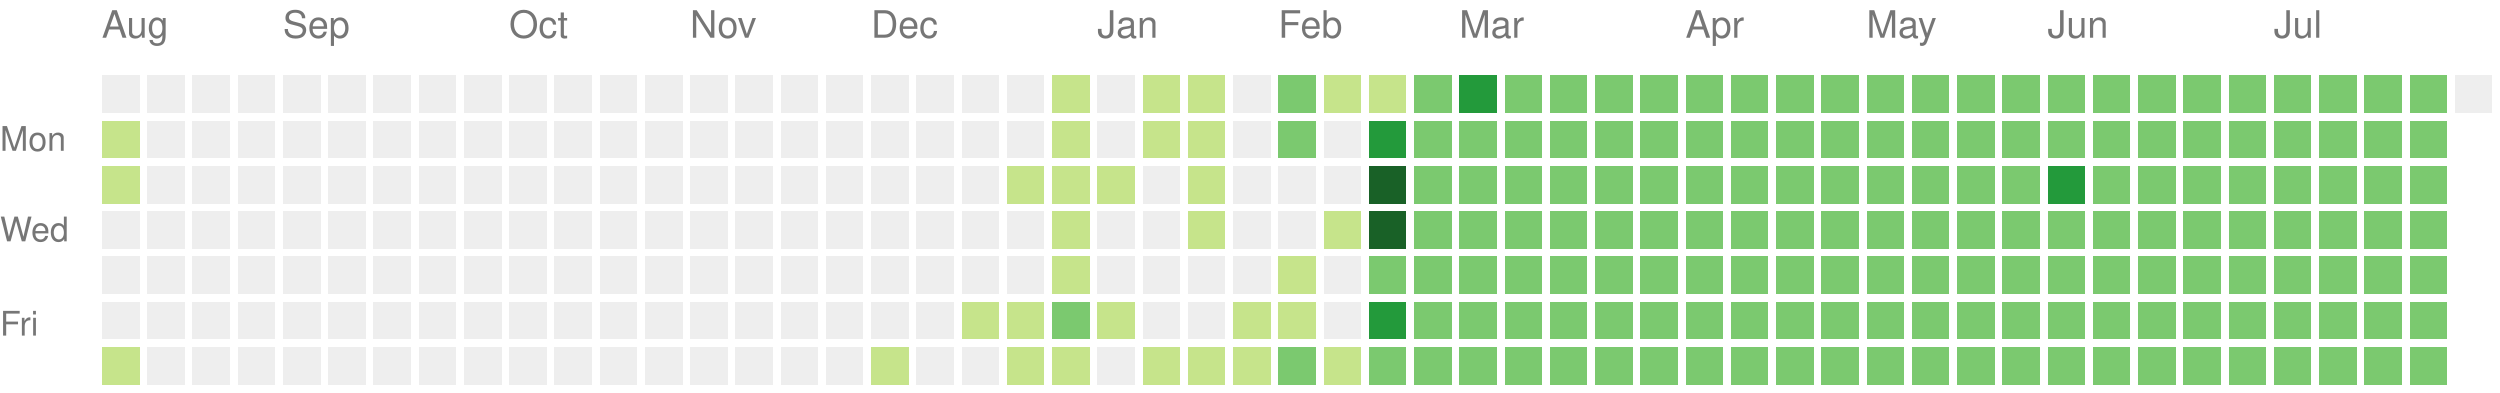
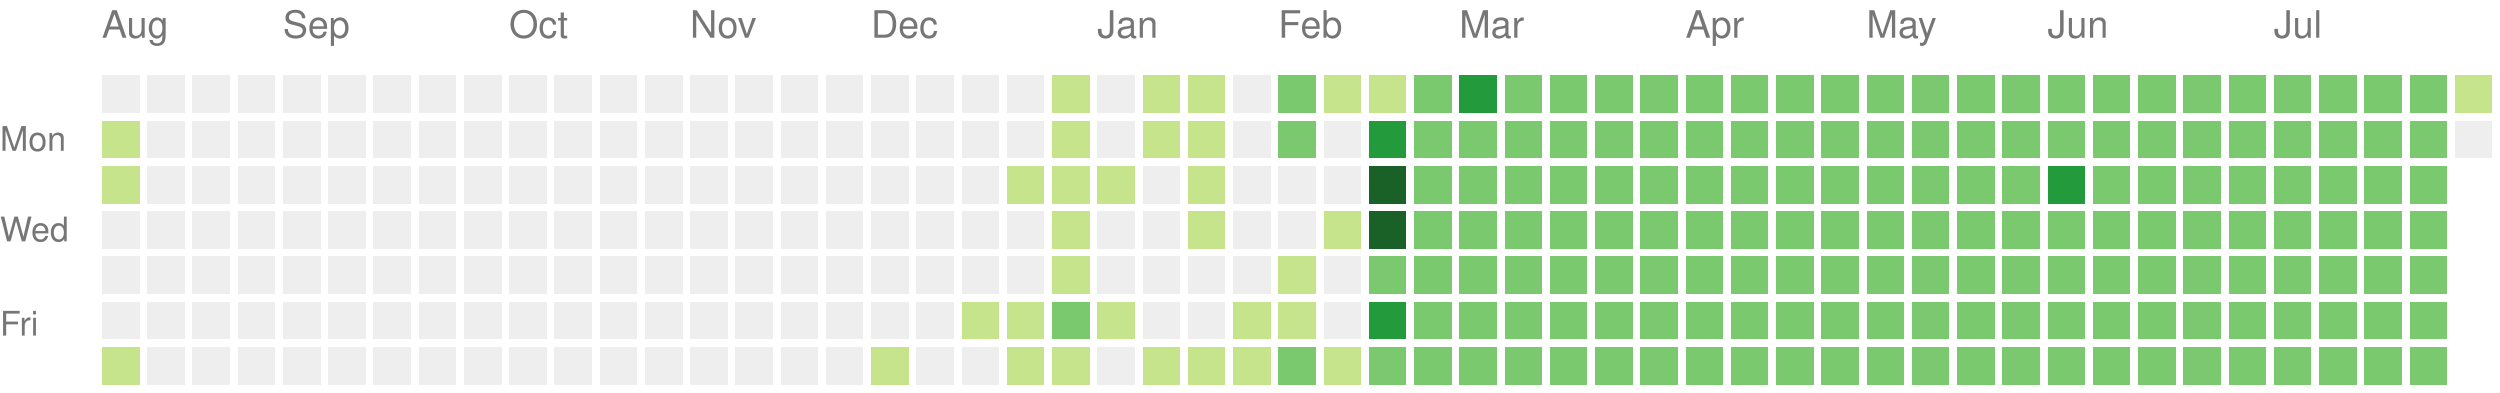
<svg xmlns="http://www.w3.org/2000/svg" version="1.1" width="663" height="104">
  <rect style="fill:#eeeeee;shape-rendering:crispedges;" data-score="0" data-date="2024-08-04" x="27" y="20" width="10" height="10" />
  <rect style="fill:#eeeeee;shape-rendering:crispedges;" data-score="0" data-date="2024-08-11" x="39" y="20" width="10" height="10" />
  <rect style="fill:#eeeeee;shape-rendering:crispedges;" data-score="0" data-date="2024-08-18" x="51" y="20" width="10" height="10" />
  <rect style="fill:#eeeeee;shape-rendering:crispedges;" data-score="0" data-date="2024-08-25" x="63" y="20" width="10" height="10" />
  <rect style="fill:#eeeeee;shape-rendering:crispedges;" data-score="0" data-date="2024-09-01" x="75" y="20" width="10" height="10" />
  <rect style="fill:#eeeeee;shape-rendering:crispedges;" data-score="0" data-date="2024-09-08" x="87" y="20" width="10" height="10" />
  <rect style="fill:#eeeeee;shape-rendering:crispedges;" data-score="0" data-date="2024-09-15" x="99" y="20" width="10" height="10" />
  <rect style="fill:#eeeeee;shape-rendering:crispedges;" data-score="0" data-date="2024-09-22" x="111" y="20" width="10" height="10" />
  <rect style="fill:#eeeeee;shape-rendering:crispedges;" data-score="0" data-date="2024-09-29" x="123" y="20" width="10" height="10" />
  <rect style="fill:#eeeeee;shape-rendering:crispedges;" data-score="0" data-date="2024-10-06" x="135" y="20" width="10" height="10" />
  <rect style="fill:#eeeeee;shape-rendering:crispedges;" data-score="0" data-date="2024-10-13" x="147" y="20" width="10" height="10" />
  <rect style="fill:#eeeeee;shape-rendering:crispedges;" data-score="0" data-date="2024-10-20" x="159" y="20" width="10" height="10" />
  <rect style="fill:#eeeeee;shape-rendering:crispedges;" data-score="0" data-date="2024-10-27" x="171" y="20" width="10" height="10" />
  <rect style="fill:#eeeeee;shape-rendering:crispedges;" data-score="0" data-date="2024-11-03" x="183" y="20" width="10" height="10" />
  <rect style="fill:#eeeeee;shape-rendering:crispedges;" data-score="0" data-date="2024-11-10" x="195" y="20" width="10" height="10" />
  <rect style="fill:#eeeeee;shape-rendering:crispedges;" data-score="0" data-date="2024-11-17" x="207" y="20" width="10" height="10" />
  <rect style="fill:#eeeeee;shape-rendering:crispedges;" data-score="0" data-date="2024-11-24" x="219" y="20" width="10" height="10" />
  <rect style="fill:#eeeeee;shape-rendering:crispedges;" data-score="0" data-date="2024-12-01" x="231" y="20" width="10" height="10" />
  <rect style="fill:#eeeeee;shape-rendering:crispedges;" data-score="0" data-date="2024-12-08" x="243" y="20" width="10" height="10" />
  <rect style="fill:#eeeeee;shape-rendering:crispedges;" data-score="0" data-date="2024-12-15" x="255" y="20" width="10" height="10" />
  <rect style="fill:#eeeeee;shape-rendering:crispedges;" data-score="0" data-date="2024-12-22" x="267" y="20" width="10" height="10" />
  <rect style="fill:#c6e48b;shape-rendering:crispedges;" data-score="1" data-date="2024-12-29" x="279" y="20" width="10" height="10" />
  <rect style="fill:#eeeeee;shape-rendering:crispedges;" data-score="0" data-date="2025-01-05" x="291" y="20" width="10" height="10" />
  <rect style="fill:#c6e48b;shape-rendering:crispedges;" data-score="1" data-date="2025-01-12" x="303" y="20" width="10" height="10" />
  <rect style="fill:#c6e48b;shape-rendering:crispedges;" data-score="1" data-date="2025-01-19" x="315" y="20" width="10" height="10" />
  <rect style="fill:#eeeeee;shape-rendering:crispedges;" data-score="0" data-date="2025-01-26" x="327" y="20" width="10" height="10" />
  <rect style="fill:#7bc96f;shape-rendering:crispedges;" data-score="2" data-date="2025-02-02" x="339" y="20" width="10" height="10" />
  <rect style="fill:#c6e48b;shape-rendering:crispedges;" data-score="1" data-date="2025-02-09" x="351" y="20" width="10" height="10" />
  <rect style="fill:#c6e48b;shape-rendering:crispedges;" data-score="1" data-date="2025-02-16" x="363" y="20" width="10" height="10" />
  <rect style="fill:#7bc96f;shape-rendering:crispedges;" data-score="2" data-date="2025-02-23" x="375" y="20" width="10" height="10" />
  <rect style="fill:#239a3b;shape-rendering:crispedges;" data-score="3" data-date="2025-03-02" x="387" y="20" width="10" height="10" />
  <rect style="fill:#7bc96f;shape-rendering:crispedges;" data-score="2" data-date="2025-03-09" x="399" y="20" width="10" height="10" />
  <rect style="fill:#7bc96f;shape-rendering:crispedges;" data-score="2" data-date="2025-03-16" x="411" y="20" width="10" height="10" />
  <rect style="fill:#7bc96f;shape-rendering:crispedges;" data-score="2" data-date="2025-03-23" x="423" y="20" width="10" height="10" />
  <rect style="fill:#7bc96f;shape-rendering:crispedges;" data-score="2" data-date="2025-03-30" x="435" y="20" width="10" height="10" />
  <rect style="fill:#7bc96f;shape-rendering:crispedges;" data-score="2" data-date="2025-04-06" x="447" y="20" width="10" height="10" />
  <rect style="fill:#7bc96f;shape-rendering:crispedges;" data-score="2" data-date="2025-04-13" x="459" y="20" width="10" height="10" />
  <rect style="fill:#7bc96f;shape-rendering:crispedges;" data-score="2" data-date="2025-04-20" x="471" y="20" width="10" height="10" />
  <rect style="fill:#7bc96f;shape-rendering:crispedges;" data-score="2" data-date="2025-04-27" x="483" y="20" width="10" height="10" />
  <rect style="fill:#7bc96f;shape-rendering:crispedges;" data-score="2" data-date="2025-05-04" x="495" y="20" width="10" height="10" />
  <rect style="fill:#7bc96f;shape-rendering:crispedges;" data-score="2" data-date="2025-05-11" x="507" y="20" width="10" height="10" />
  <rect style="fill:#7bc96f;shape-rendering:crispedges;" data-score="2" data-date="2025-05-18" x="519" y="20" width="10" height="10" />
  <rect style="fill:#7bc96f;shape-rendering:crispedges;" data-score="2" data-date="2025-05-25" x="531" y="20" width="10" height="10" />
  <rect style="fill:#7bc96f;shape-rendering:crispedges;" data-score="2" data-date="2025-06-01" x="543" y="20" width="10" height="10" />
  <rect style="fill:#7bc96f;shape-rendering:crispedges;" data-score="2" data-date="2025-06-08" x="555" y="20" width="10" height="10" />
  <rect style="fill:#7bc96f;shape-rendering:crispedges;" data-score="2" data-date="2025-06-15" x="567" y="20" width="10" height="10" />
  <rect style="fill:#7bc96f;shape-rendering:crispedges;" data-score="2" data-date="2025-06-22" x="579" y="20" width="10" height="10" />
  <rect style="fill:#7bc96f;shape-rendering:crispedges;" data-score="2" data-date="2025-06-29" x="591" y="20" width="10" height="10" />
  <rect style="fill:#7bc96f;shape-rendering:crispedges;" data-score="2" data-date="2025-07-06" x="603" y="20" width="10" height="10" />
  <rect style="fill:#7bc96f;shape-rendering:crispedges;" data-score="2" data-date="2025-07-13" x="615" y="20" width="10" height="10" />
  <rect style="fill:#7bc96f;shape-rendering:crispedges;" data-score="2" data-date="2025-07-20" x="627" y="20" width="10" height="10" />
  <rect style="fill:#7bc96f;shape-rendering:crispedges;" data-score="2" data-date="2025-07-27" x="639" y="20" width="10" height="10" />
-   <rect style="fill:#eeeeee;shape-rendering:crispedges;" data-score="0" data-date="2025-08-03" x="651" y="20" width="10" height="10" />
+   <rect style="fill:#c6e48b;shape-rendering:crispedges;" data-score="1" data-date="2025-08-03" x="651" y="20" width="10" height="10" />
  <rect style="fill:#c6e48b;shape-rendering:crispedges;" data-score="1" data-date="2024-08-05" x="27" y="32" width="10" height="10" />
  <rect style="fill:#eeeeee;shape-rendering:crispedges;" data-score="0" data-date="2024-08-12" x="39" y="32" width="10" height="10" />
  <rect style="fill:#eeeeee;shape-rendering:crispedges;" data-score="0" data-date="2024-08-19" x="51" y="32" width="10" height="10" />
  <rect style="fill:#eeeeee;shape-rendering:crispedges;" data-score="0" data-date="2024-08-26" x="63" y="32" width="10" height="10" />
  <rect style="fill:#eeeeee;shape-rendering:crispedges;" data-score="0" data-date="2024-09-02" x="75" y="32" width="10" height="10" />
  <rect style="fill:#eeeeee;shape-rendering:crispedges;" data-score="0" data-date="2024-09-09" x="87" y="32" width="10" height="10" />
  <rect style="fill:#eeeeee;shape-rendering:crispedges;" data-score="0" data-date="2024-09-16" x="99" y="32" width="10" height="10" />
  <rect style="fill:#eeeeee;shape-rendering:crispedges;" data-score="0" data-date="2024-09-23" x="111" y="32" width="10" height="10" />
  <rect style="fill:#eeeeee;shape-rendering:crispedges;" data-score="0" data-date="2024-09-30" x="123" y="32" width="10" height="10" />
  <rect style="fill:#eeeeee;shape-rendering:crispedges;" data-score="0" data-date="2024-10-07" x="135" y="32" width="10" height="10" />
  <rect style="fill:#eeeeee;shape-rendering:crispedges;" data-score="0" data-date="2024-10-14" x="147" y="32" width="10" height="10" />
  <rect style="fill:#eeeeee;shape-rendering:crispedges;" data-score="0" data-date="2024-10-21" x="159" y="32" width="10" height="10" />
  <rect style="fill:#eeeeee;shape-rendering:crispedges;" data-score="0" data-date="2024-10-28" x="171" y="32" width="10" height="10" />
  <rect style="fill:#eeeeee;shape-rendering:crispedges;" data-score="0" data-date="2024-11-04" x="183" y="32" width="10" height="10" />
  <rect style="fill:#eeeeee;shape-rendering:crispedges;" data-score="0" data-date="2024-11-11" x="195" y="32" width="10" height="10" />
  <rect style="fill:#eeeeee;shape-rendering:crispedges;" data-score="0" data-date="2024-11-18" x="207" y="32" width="10" height="10" />
  <rect style="fill:#eeeeee;shape-rendering:crispedges;" data-score="0" data-date="2024-11-25" x="219" y="32" width="10" height="10" />
  <rect style="fill:#eeeeee;shape-rendering:crispedges;" data-score="0" data-date="2024-12-02" x="231" y="32" width="10" height="10" />
  <rect style="fill:#eeeeee;shape-rendering:crispedges;" data-score="0" data-date="2024-12-09" x="243" y="32" width="10" height="10" />
  <rect style="fill:#eeeeee;shape-rendering:crispedges;" data-score="0" data-date="2024-12-16" x="255" y="32" width="10" height="10" />
  <rect style="fill:#eeeeee;shape-rendering:crispedges;" data-score="0" data-date="2024-12-23" x="267" y="32" width="10" height="10" />
  <rect style="fill:#c6e48b;shape-rendering:crispedges;" data-score="1" data-date="2024-12-30" x="279" y="32" width="10" height="10" />
  <rect style="fill:#eeeeee;shape-rendering:crispedges;" data-score="0" data-date="2025-01-06" x="291" y="32" width="10" height="10" />
  <rect style="fill:#c6e48b;shape-rendering:crispedges;" data-score="1" data-date="2025-01-13" x="303" y="32" width="10" height="10" />
  <rect style="fill:#c6e48b;shape-rendering:crispedges;" data-score="1" data-date="2025-01-20" x="315" y="32" width="10" height="10" />
  <rect style="fill:#eeeeee;shape-rendering:crispedges;" data-score="0" data-date="2025-01-27" x="327" y="32" width="10" height="10" />
  <rect style="fill:#7bc96f;shape-rendering:crispedges;" data-score="2" data-date="2025-02-03" x="339" y="32" width="10" height="10" />
  <rect style="fill:#eeeeee;shape-rendering:crispedges;" data-score="0" data-date="2025-02-10" x="351" y="32" width="10" height="10" />
  <rect style="fill:#239a3b;shape-rendering:crispedges;" data-score="3" data-date="2025-02-17" x="363" y="32" width="10" height="10" />
  <rect style="fill:#7bc96f;shape-rendering:crispedges;" data-score="2" data-date="2025-02-24" x="375" y="32" width="10" height="10" />
  <rect style="fill:#7bc96f;shape-rendering:crispedges;" data-score="2" data-date="2025-03-03" x="387" y="32" width="10" height="10" />
  <rect style="fill:#7bc96f;shape-rendering:crispedges;" data-score="2" data-date="2025-03-10" x="399" y="32" width="10" height="10" />
  <rect style="fill:#7bc96f;shape-rendering:crispedges;" data-score="2" data-date="2025-03-17" x="411" y="32" width="10" height="10" />
  <rect style="fill:#7bc96f;shape-rendering:crispedges;" data-score="2" data-date="2025-03-24" x="423" y="32" width="10" height="10" />
  <rect style="fill:#7bc96f;shape-rendering:crispedges;" data-score="2" data-date="2025-03-31" x="435" y="32" width="10" height="10" />
  <rect style="fill:#7bc96f;shape-rendering:crispedges;" data-score="2" data-date="2025-04-07" x="447" y="32" width="10" height="10" />
  <rect style="fill:#7bc96f;shape-rendering:crispedges;" data-score="2" data-date="2025-04-14" x="459" y="32" width="10" height="10" />
  <rect style="fill:#7bc96f;shape-rendering:crispedges;" data-score="2" data-date="2025-04-21" x="471" y="32" width="10" height="10" />
  <rect style="fill:#7bc96f;shape-rendering:crispedges;" data-score="2" data-date="2025-04-28" x="483" y="32" width="10" height="10" />
  <rect style="fill:#7bc96f;shape-rendering:crispedges;" data-score="2" data-date="2025-05-05" x="495" y="32" width="10" height="10" />
  <rect style="fill:#7bc96f;shape-rendering:crispedges;" data-score="2" data-date="2025-05-12" x="507" y="32" width="10" height="10" />
  <rect style="fill:#7bc96f;shape-rendering:crispedges;" data-score="2" data-date="2025-05-19" x="519" y="32" width="10" height="10" />
  <rect style="fill:#7bc96f;shape-rendering:crispedges;" data-score="2" data-date="2025-05-26" x="531" y="32" width="10" height="10" />
  <rect style="fill:#7bc96f;shape-rendering:crispedges;" data-score="2" data-date="2025-06-02" x="543" y="32" width="10" height="10" />
  <rect style="fill:#7bc96f;shape-rendering:crispedges;" data-score="2" data-date="2025-06-09" x="555" y="32" width="10" height="10" />
  <rect style="fill:#7bc96f;shape-rendering:crispedges;" data-score="2" data-date="2025-06-16" x="567" y="32" width="10" height="10" />
  <rect style="fill:#7bc96f;shape-rendering:crispedges;" data-score="2" data-date="2025-06-23" x="579" y="32" width="10" height="10" />
  <rect style="fill:#7bc96f;shape-rendering:crispedges;" data-score="2" data-date="2025-06-30" x="591" y="32" width="10" height="10" />
  <rect style="fill:#7bc96f;shape-rendering:crispedges;" data-score="2" data-date="2025-07-07" x="603" y="32" width="10" height="10" />
  <rect style="fill:#7bc96f;shape-rendering:crispedges;" data-score="2" data-date="2025-07-14" x="615" y="32" width="10" height="10" />
  <rect style="fill:#7bc96f;shape-rendering:crispedges;" data-score="2" data-date="2025-07-21" x="627" y="32" width="10" height="10" />
  <rect style="fill:#7bc96f;shape-rendering:crispedges;" data-score="2" data-date="2025-07-28" x="639" y="32" width="10" height="10" />
+   <rect style="fill:#eeeeee;shape-rendering:crispedges;" data-score="0" data-date="2025-08-04" x="651" y="32" width="10" height="10" />
  <rect style="fill:#c6e48b;shape-rendering:crispedges;" data-score="1" data-date="2024-08-06" x="27" y="44" width="10" height="10" />
  <rect style="fill:#eeeeee;shape-rendering:crispedges;" data-score="0" data-date="2024-08-13" x="39" y="44" width="10" height="10" />
  <rect style="fill:#eeeeee;shape-rendering:crispedges;" data-score="0" data-date="2024-08-20" x="51" y="44" width="10" height="10" />
  <rect style="fill:#eeeeee;shape-rendering:crispedges;" data-score="0" data-date="2024-08-27" x="63" y="44" width="10" height="10" />
  <rect style="fill:#eeeeee;shape-rendering:crispedges;" data-score="0" data-date="2024-09-03" x="75" y="44" width="10" height="10" />
  <rect style="fill:#eeeeee;shape-rendering:crispedges;" data-score="0" data-date="2024-09-10" x="87" y="44" width="10" height="10" />
  <rect style="fill:#eeeeee;shape-rendering:crispedges;" data-score="0" data-date="2024-09-17" x="99" y="44" width="10" height="10" />
  <rect style="fill:#eeeeee;shape-rendering:crispedges;" data-score="0" data-date="2024-09-24" x="111" y="44" width="10" height="10" />
  <rect style="fill:#eeeeee;shape-rendering:crispedges;" data-score="0" data-date="2024-10-01" x="123" y="44" width="10" height="10" />
  <rect style="fill:#eeeeee;shape-rendering:crispedges;" data-score="0" data-date="2024-10-08" x="135" y="44" width="10" height="10" />
  <rect style="fill:#eeeeee;shape-rendering:crispedges;" data-score="0" data-date="2024-10-15" x="147" y="44" width="10" height="10" />
  <rect style="fill:#eeeeee;shape-rendering:crispedges;" data-score="0" data-date="2024-10-22" x="159" y="44" width="10" height="10" />
  <rect style="fill:#eeeeee;shape-rendering:crispedges;" data-score="0" data-date="2024-10-29" x="171" y="44" width="10" height="10" />
  <rect style="fill:#eeeeee;shape-rendering:crispedges;" data-score="0" data-date="2024-11-05" x="183" y="44" width="10" height="10" />
  <rect style="fill:#eeeeee;shape-rendering:crispedges;" data-score="0" data-date="2024-11-12" x="195" y="44" width="10" height="10" />
  <rect style="fill:#eeeeee;shape-rendering:crispedges;" data-score="0" data-date="2024-11-19" x="207" y="44" width="10" height="10" />
  <rect style="fill:#eeeeee;shape-rendering:crispedges;" data-score="0" data-date="2024-11-26" x="219" y="44" width="10" height="10" />
  <rect style="fill:#eeeeee;shape-rendering:crispedges;" data-score="0" data-date="2024-12-03" x="231" y="44" width="10" height="10" />
  <rect style="fill:#eeeeee;shape-rendering:crispedges;" data-score="0" data-date="2024-12-10" x="243" y="44" width="10" height="10" />
  <rect style="fill:#eeeeee;shape-rendering:crispedges;" data-score="0" data-date="2024-12-17" x="255" y="44" width="10" height="10" />
  <rect style="fill:#c6e48b;shape-rendering:crispedges;" data-score="1" data-date="2024-12-24" x="267" y="44" width="10" height="10" />
  <rect style="fill:#c6e48b;shape-rendering:crispedges;" data-score="1" data-date="2024-12-31" x="279" y="44" width="10" height="10" />
  <rect style="fill:#c6e48b;shape-rendering:crispedges;" data-score="1" data-date="2025-01-07" x="291" y="44" width="10" height="10" />
  <rect style="fill:#eeeeee;shape-rendering:crispedges;" data-score="0" data-date="2025-01-14" x="303" y="44" width="10" height="10" />
  <rect style="fill:#c6e48b;shape-rendering:crispedges;" data-score="1" data-date="2025-01-21" x="315" y="44" width="10" height="10" />
  <rect style="fill:#eeeeee;shape-rendering:crispedges;" data-score="0" data-date="2025-01-28" x="327" y="44" width="10" height="10" />
  <rect style="fill:#eeeeee;shape-rendering:crispedges;" data-score="0" data-date="2025-02-04" x="339" y="44" width="10" height="10" />
  <rect style="fill:#eeeeee;shape-rendering:crispedges;" data-score="0" data-date="2025-02-11" x="351" y="44" width="10" height="10" />
  <rect style="fill:#196127;shape-rendering:crispedges;" data-score="4" data-date="2025-02-18" x="363" y="44" width="10" height="10" />
  <rect style="fill:#7bc96f;shape-rendering:crispedges;" data-score="2" data-date="2025-02-25" x="375" y="44" width="10" height="10" />
  <rect style="fill:#7bc96f;shape-rendering:crispedges;" data-score="2" data-date="2025-03-04" x="387" y="44" width="10" height="10" />
  <rect style="fill:#7bc96f;shape-rendering:crispedges;" data-score="2" data-date="2025-03-11" x="399" y="44" width="10" height="10" />
  <rect style="fill:#7bc96f;shape-rendering:crispedges;" data-score="2" data-date="2025-03-18" x="411" y="44" width="10" height="10" />
  <rect style="fill:#7bc96f;shape-rendering:crispedges;" data-score="2" data-date="2025-03-25" x="423" y="44" width="10" height="10" />
  <rect style="fill:#7bc96f;shape-rendering:crispedges;" data-score="2" data-date="2025-04-01" x="435" y="44" width="10" height="10" />
  <rect style="fill:#7bc96f;shape-rendering:crispedges;" data-score="2" data-date="2025-04-08" x="447" y="44" width="10" height="10" />
  <rect style="fill:#7bc96f;shape-rendering:crispedges;" data-score="2" data-date="2025-04-15" x="459" y="44" width="10" height="10" />
  <rect style="fill:#7bc96f;shape-rendering:crispedges;" data-score="2" data-date="2025-04-22" x="471" y="44" width="10" height="10" />
  <rect style="fill:#7bc96f;shape-rendering:crispedges;" data-score="2" data-date="2025-04-29" x="483" y="44" width="10" height="10" />
  <rect style="fill:#7bc96f;shape-rendering:crispedges;" data-score="2" data-date="2025-05-06" x="495" y="44" width="10" height="10" />
  <rect style="fill:#7bc96f;shape-rendering:crispedges;" data-score="2" data-date="2025-05-13" x="507" y="44" width="10" height="10" />
  <rect style="fill:#7bc96f;shape-rendering:crispedges;" data-score="2" data-date="2025-05-20" x="519" y="44" width="10" height="10" />
  <rect style="fill:#7bc96f;shape-rendering:crispedges;" data-score="2" data-date="2025-05-27" x="531" y="44" width="10" height="10" />
  <rect style="fill:#239a3b;shape-rendering:crispedges;" data-score="3" data-date="2025-06-03" x="543" y="44" width="10" height="10" />
  <rect style="fill:#7bc96f;shape-rendering:crispedges;" data-score="2" data-date="2025-06-10" x="555" y="44" width="10" height="10" />
  <rect style="fill:#7bc96f;shape-rendering:crispedges;" data-score="2" data-date="2025-06-17" x="567" y="44" width="10" height="10" />
  <rect style="fill:#7bc96f;shape-rendering:crispedges;" data-score="2" data-date="2025-06-24" x="579" y="44" width="10" height="10" />
  <rect style="fill:#7bc96f;shape-rendering:crispedges;" data-score="2" data-date="2025-07-01" x="591" y="44" width="10" height="10" />
  <rect style="fill:#7bc96f;shape-rendering:crispedges;" data-score="2" data-date="2025-07-08" x="603" y="44" width="10" height="10" />
  <rect style="fill:#7bc96f;shape-rendering:crispedges;" data-score="2" data-date="2025-07-15" x="615" y="44" width="10" height="10" />
  <rect style="fill:#7bc96f;shape-rendering:crispedges;" data-score="2" data-date="2025-07-22" x="627" y="44" width="10" height="10" />
  <rect style="fill:#7bc96f;shape-rendering:crispedges;" data-score="2" data-date="2025-07-29" x="639" y="44" width="10" height="10" />
  <rect style="fill:#eeeeee;shape-rendering:crispedges;" data-score="0" data-date="2024-08-07" x="27" y="56" width="10" height="10" />
  <rect style="fill:#eeeeee;shape-rendering:crispedges;" data-score="0" data-date="2024-08-14" x="39" y="56" width="10" height="10" />
  <rect style="fill:#eeeeee;shape-rendering:crispedges;" data-score="0" data-date="2024-08-21" x="51" y="56" width="10" height="10" />
  <rect style="fill:#eeeeee;shape-rendering:crispedges;" data-score="0" data-date="2024-08-28" x="63" y="56" width="10" height="10" />
  <rect style="fill:#eeeeee;shape-rendering:crispedges;" data-score="0" data-date="2024-09-04" x="75" y="56" width="10" height="10" />
  <rect style="fill:#eeeeee;shape-rendering:crispedges;" data-score="0" data-date="2024-09-11" x="87" y="56" width="10" height="10" />
  <rect style="fill:#eeeeee;shape-rendering:crispedges;" data-score="0" data-date="2024-09-18" x="99" y="56" width="10" height="10" />
  <rect style="fill:#eeeeee;shape-rendering:crispedges;" data-score="0" data-date="2024-09-25" x="111" y="56" width="10" height="10" />
  <rect style="fill:#eeeeee;shape-rendering:crispedges;" data-score="0" data-date="2024-10-02" x="123" y="56" width="10" height="10" />
  <rect style="fill:#eeeeee;shape-rendering:crispedges;" data-score="0" data-date="2024-10-09" x="135" y="56" width="10" height="10" />
  <rect style="fill:#eeeeee;shape-rendering:crispedges;" data-score="0" data-date="2024-10-16" x="147" y="56" width="10" height="10" />
  <rect style="fill:#eeeeee;shape-rendering:crispedges;" data-score="0" data-date="2024-10-23" x="159" y="56" width="10" height="10" />
  <rect style="fill:#eeeeee;shape-rendering:crispedges;" data-score="0" data-date="2024-10-30" x="171" y="56" width="10" height="10" />
  <rect style="fill:#eeeeee;shape-rendering:crispedges;" data-score="0" data-date="2024-11-06" x="183" y="56" width="10" height="10" />
  <rect style="fill:#eeeeee;shape-rendering:crispedges;" data-score="0" data-date="2024-11-13" x="195" y="56" width="10" height="10" />
  <rect style="fill:#eeeeee;shape-rendering:crispedges;" data-score="0" data-date="2024-11-20" x="207" y="56" width="10" height="10" />
  <rect style="fill:#eeeeee;shape-rendering:crispedges;" data-score="0" data-date="2024-11-27" x="219" y="56" width="10" height="10" />
  <rect style="fill:#eeeeee;shape-rendering:crispedges;" data-score="0" data-date="2024-12-04" x="231" y="56" width="10" height="10" />
  <rect style="fill:#eeeeee;shape-rendering:crispedges;" data-score="0" data-date="2024-12-11" x="243" y="56" width="10" height="10" />
  <rect style="fill:#eeeeee;shape-rendering:crispedges;" data-score="0" data-date="2024-12-18" x="255" y="56" width="10" height="10" />
  <rect style="fill:#eeeeee;shape-rendering:crispedges;" data-score="0" data-date="2024-12-25" x="267" y="56" width="10" height="10" />
  <rect style="fill:#c6e48b;shape-rendering:crispedges;" data-score="1" data-date="2025-01-01" x="279" y="56" width="10" height="10" />
  <rect style="fill:#eeeeee;shape-rendering:crispedges;" data-score="0" data-date="2025-01-08" x="291" y="56" width="10" height="10" />
  <rect style="fill:#eeeeee;shape-rendering:crispedges;" data-score="0" data-date="2025-01-15" x="303" y="56" width="10" height="10" />
  <rect style="fill:#c6e48b;shape-rendering:crispedges;" data-score="1" data-date="2025-01-22" x="315" y="56" width="10" height="10" />
  <rect style="fill:#eeeeee;shape-rendering:crispedges;" data-score="0" data-date="2025-01-29" x="327" y="56" width="10" height="10" />
  <rect style="fill:#eeeeee;shape-rendering:crispedges;" data-score="0" data-date="2025-02-05" x="339" y="56" width="10" height="10" />
  <rect style="fill:#c6e48b;shape-rendering:crispedges;" data-score="1" data-date="2025-02-12" x="351" y="56" width="10" height="10" />
  <rect style="fill:#196127;shape-rendering:crispedges;" data-score="4" data-date="2025-02-19" x="363" y="56" width="10" height="10" />
  <rect style="fill:#7bc96f;shape-rendering:crispedges;" data-score="2" data-date="2025-02-26" x="375" y="56" width="10" height="10" />
  <rect style="fill:#7bc96f;shape-rendering:crispedges;" data-score="2" data-date="2025-03-05" x="387" y="56" width="10" height="10" />
  <rect style="fill:#7bc96f;shape-rendering:crispedges;" data-score="2" data-date="2025-03-12" x="399" y="56" width="10" height="10" />
  <rect style="fill:#7bc96f;shape-rendering:crispedges;" data-score="2" data-date="2025-03-19" x="411" y="56" width="10" height="10" />
  <rect style="fill:#7bc96f;shape-rendering:crispedges;" data-score="2" data-date="2025-03-26" x="423" y="56" width="10" height="10" />
  <rect style="fill:#7bc96f;shape-rendering:crispedges;" data-score="2" data-date="2025-04-02" x="435" y="56" width="10" height="10" />
  <rect style="fill:#7bc96f;shape-rendering:crispedges;" data-score="2" data-date="2025-04-09" x="447" y="56" width="10" height="10" />
  <rect style="fill:#7bc96f;shape-rendering:crispedges;" data-score="2" data-date="2025-04-16" x="459" y="56" width="10" height="10" />
  <rect style="fill:#7bc96f;shape-rendering:crispedges;" data-score="2" data-date="2025-04-23" x="471" y="56" width="10" height="10" />
  <rect style="fill:#7bc96f;shape-rendering:crispedges;" data-score="2" data-date="2025-04-30" x="483" y="56" width="10" height="10" />
  <rect style="fill:#7bc96f;shape-rendering:crispedges;" data-score="2" data-date="2025-05-07" x="495" y="56" width="10" height="10" />
  <rect style="fill:#7bc96f;shape-rendering:crispedges;" data-score="2" data-date="2025-05-14" x="507" y="56" width="10" height="10" />
  <rect style="fill:#7bc96f;shape-rendering:crispedges;" data-score="2" data-date="2025-05-21" x="519" y="56" width="10" height="10" />
  <rect style="fill:#7bc96f;shape-rendering:crispedges;" data-score="2" data-date="2025-05-28" x="531" y="56" width="10" height="10" />
  <rect style="fill:#7bc96f;shape-rendering:crispedges;" data-score="2" data-date="2025-06-04" x="543" y="56" width="10" height="10" />
  <rect style="fill:#7bc96f;shape-rendering:crispedges;" data-score="2" data-date="2025-06-11" x="555" y="56" width="10" height="10" />
  <rect style="fill:#7bc96f;shape-rendering:crispedges;" data-score="2" data-date="2025-06-18" x="567" y="56" width="10" height="10" />
  <rect style="fill:#7bc96f;shape-rendering:crispedges;" data-score="2" data-date="2025-06-25" x="579" y="56" width="10" height="10" />
  <rect style="fill:#7bc96f;shape-rendering:crispedges;" data-score="2" data-date="2025-07-02" x="591" y="56" width="10" height="10" />
  <rect style="fill:#7bc96f;shape-rendering:crispedges;" data-score="2" data-date="2025-07-09" x="603" y="56" width="10" height="10" />
  <rect style="fill:#7bc96f;shape-rendering:crispedges;" data-score="2" data-date="2025-07-16" x="615" y="56" width="10" height="10" />
  <rect style="fill:#7bc96f;shape-rendering:crispedges;" data-score="2" data-date="2025-07-23" x="627" y="56" width="10" height="10" />
  <rect style="fill:#7bc96f;shape-rendering:crispedges;" data-score="2" data-date="2025-07-30" x="639" y="56" width="10" height="10" />
  <rect style="fill:#eeeeee;shape-rendering:crispedges;" data-score="0" data-date="2024-08-08" x="27" y="68" width="10" height="10" />
  <rect style="fill:#eeeeee;shape-rendering:crispedges;" data-score="0" data-date="2024-08-15" x="39" y="68" width="10" height="10" />
  <rect style="fill:#eeeeee;shape-rendering:crispedges;" data-score="0" data-date="2024-08-22" x="51" y="68" width="10" height="10" />
  <rect style="fill:#eeeeee;shape-rendering:crispedges;" data-score="0" data-date="2024-08-29" x="63" y="68" width="10" height="10" />
  <rect style="fill:#eeeeee;shape-rendering:crispedges;" data-score="0" data-date="2024-09-05" x="75" y="68" width="10" height="10" />
  <rect style="fill:#eeeeee;shape-rendering:crispedges;" data-score="0" data-date="2024-09-12" x="87" y="68" width="10" height="10" />
  <rect style="fill:#eeeeee;shape-rendering:crispedges;" data-score="0" data-date="2024-09-19" x="99" y="68" width="10" height="10" />
  <rect style="fill:#eeeeee;shape-rendering:crispedges;" data-score="0" data-date="2024-09-26" x="111" y="68" width="10" height="10" />
  <rect style="fill:#eeeeee;shape-rendering:crispedges;" data-score="0" data-date="2024-10-03" x="123" y="68" width="10" height="10" />
  <rect style="fill:#eeeeee;shape-rendering:crispedges;" data-score="0" data-date="2024-10-10" x="135" y="68" width="10" height="10" />
  <rect style="fill:#eeeeee;shape-rendering:crispedges;" data-score="0" data-date="2024-10-17" x="147" y="68" width="10" height="10" />
  <rect style="fill:#eeeeee;shape-rendering:crispedges;" data-score="0" data-date="2024-10-24" x="159" y="68" width="10" height="10" />
  <rect style="fill:#eeeeee;shape-rendering:crispedges;" data-score="0" data-date="2024-10-31" x="171" y="68" width="10" height="10" />
  <rect style="fill:#eeeeee;shape-rendering:crispedges;" data-score="0" data-date="2024-11-07" x="183" y="68" width="10" height="10" />
  <rect style="fill:#eeeeee;shape-rendering:crispedges;" data-score="0" data-date="2024-11-14" x="195" y="68" width="10" height="10" />
  <rect style="fill:#eeeeee;shape-rendering:crispedges;" data-score="0" data-date="2024-11-21" x="207" y="68" width="10" height="10" />
  <rect style="fill:#eeeeee;shape-rendering:crispedges;" data-score="0" data-date="2024-11-28" x="219" y="68" width="10" height="10" />
  <rect style="fill:#eeeeee;shape-rendering:crispedges;" data-score="0" data-date="2024-12-05" x="231" y="68" width="10" height="10" />
  <rect style="fill:#eeeeee;shape-rendering:crispedges;" data-score="0" data-date="2024-12-12" x="243" y="68" width="10" height="10" />
  <rect style="fill:#eeeeee;shape-rendering:crispedges;" data-score="0" data-date="2024-12-19" x="255" y="68" width="10" height="10" />
  <rect style="fill:#eeeeee;shape-rendering:crispedges;" data-score="0" data-date="2024-12-26" x="267" y="68" width="10" height="10" />
  <rect style="fill:#c6e48b;shape-rendering:crispedges;" data-score="1" data-date="2025-01-02" x="279" y="68" width="10" height="10" />
  <rect style="fill:#eeeeee;shape-rendering:crispedges;" data-score="0" data-date="2025-01-09" x="291" y="68" width="10" height="10" />
  <rect style="fill:#eeeeee;shape-rendering:crispedges;" data-score="0" data-date="2025-01-16" x="303" y="68" width="10" height="10" />
  <rect style="fill:#eeeeee;shape-rendering:crispedges;" data-score="0" data-date="2025-01-23" x="315" y="68" width="10" height="10" />
  <rect style="fill:#eeeeee;shape-rendering:crispedges;" data-score="0" data-date="2025-01-30" x="327" y="68" width="10" height="10" />
  <rect style="fill:#c6e48b;shape-rendering:crispedges;" data-score="1" data-date="2025-02-06" x="339" y="68" width="10" height="10" />
  <rect style="fill:#eeeeee;shape-rendering:crispedges;" data-score="0" data-date="2025-02-13" x="351" y="68" width="10" height="10" />
  <rect style="fill:#7bc96f;shape-rendering:crispedges;" data-score="2" data-date="2025-02-20" x="363" y="68" width="10" height="10" />
  <rect style="fill:#7bc96f;shape-rendering:crispedges;" data-score="2" data-date="2025-02-27" x="375" y="68" width="10" height="10" />
  <rect style="fill:#7bc96f;shape-rendering:crispedges;" data-score="2" data-date="2025-03-06" x="387" y="68" width="10" height="10" />
  <rect style="fill:#7bc96f;shape-rendering:crispedges;" data-score="2" data-date="2025-03-13" x="399" y="68" width="10" height="10" />
  <rect style="fill:#7bc96f;shape-rendering:crispedges;" data-score="2" data-date="2025-03-20" x="411" y="68" width="10" height="10" />
  <rect style="fill:#7bc96f;shape-rendering:crispedges;" data-score="2" data-date="2025-03-27" x="423" y="68" width="10" height="10" />
  <rect style="fill:#7bc96f;shape-rendering:crispedges;" data-score="2" data-date="2025-04-03" x="435" y="68" width="10" height="10" />
  <rect style="fill:#7bc96f;shape-rendering:crispedges;" data-score="2" data-date="2025-04-10" x="447" y="68" width="10" height="10" />
  <rect style="fill:#7bc96f;shape-rendering:crispedges;" data-score="2" data-date="2025-04-17" x="459" y="68" width="10" height="10" />
  <rect style="fill:#7bc96f;shape-rendering:crispedges;" data-score="2" data-date="2025-04-24" x="471" y="68" width="10" height="10" />
  <rect style="fill:#7bc96f;shape-rendering:crispedges;" data-score="2" data-date="2025-05-01" x="483" y="68" width="10" height="10" />
  <rect style="fill:#7bc96f;shape-rendering:crispedges;" data-score="2" data-date="2025-05-08" x="495" y="68" width="10" height="10" />
  <rect style="fill:#7bc96f;shape-rendering:crispedges;" data-score="2" data-date="2025-05-15" x="507" y="68" width="10" height="10" />
  <rect style="fill:#7bc96f;shape-rendering:crispedges;" data-score="2" data-date="2025-05-22" x="519" y="68" width="10" height="10" />
  <rect style="fill:#7bc96f;shape-rendering:crispedges;" data-score="2" data-date="2025-05-29" x="531" y="68" width="10" height="10" />
  <rect style="fill:#7bc96f;shape-rendering:crispedges;" data-score="2" data-date="2025-06-05" x="543" y="68" width="10" height="10" />
  <rect style="fill:#7bc96f;shape-rendering:crispedges;" data-score="2" data-date="2025-06-12" x="555" y="68" width="10" height="10" />
  <rect style="fill:#7bc96f;shape-rendering:crispedges;" data-score="2" data-date="2025-06-19" x="567" y="68" width="10" height="10" />
  <rect style="fill:#7bc96f;shape-rendering:crispedges;" data-score="2" data-date="2025-06-26" x="579" y="68" width="10" height="10" />
  <rect style="fill:#7bc96f;shape-rendering:crispedges;" data-score="2" data-date="2025-07-03" x="591" y="68" width="10" height="10" />
  <rect style="fill:#7bc96f;shape-rendering:crispedges;" data-score="2" data-date="2025-07-10" x="603" y="68" width="10" height="10" />
  <rect style="fill:#7bc96f;shape-rendering:crispedges;" data-score="2" data-date="2025-07-17" x="615" y="68" width="10" height="10" />
  <rect style="fill:#7bc96f;shape-rendering:crispedges;" data-score="2" data-date="2025-07-24" x="627" y="68" width="10" height="10" />
  <rect style="fill:#7bc96f;shape-rendering:crispedges;" data-score="2" data-date="2025-07-31" x="639" y="68" width="10" height="10" />
  <rect style="fill:#eeeeee;shape-rendering:crispedges;" data-score="0" data-date="2024-08-09" x="27" y="80" width="10" height="10" />
  <rect style="fill:#eeeeee;shape-rendering:crispedges;" data-score="0" data-date="2024-08-16" x="39" y="80" width="10" height="10" />
  <rect style="fill:#eeeeee;shape-rendering:crispedges;" data-score="0" data-date="2024-08-23" x="51" y="80" width="10" height="10" />
  <rect style="fill:#eeeeee;shape-rendering:crispedges;" data-score="0" data-date="2024-08-30" x="63" y="80" width="10" height="10" />
  <rect style="fill:#eeeeee;shape-rendering:crispedges;" data-score="0" data-date="2024-09-06" x="75" y="80" width="10" height="10" />
  <rect style="fill:#eeeeee;shape-rendering:crispedges;" data-score="0" data-date="2024-09-13" x="87" y="80" width="10" height="10" />
  <rect style="fill:#eeeeee;shape-rendering:crispedges;" data-score="0" data-date="2024-09-20" x="99" y="80" width="10" height="10" />
  <rect style="fill:#eeeeee;shape-rendering:crispedges;" data-score="0" data-date="2024-09-27" x="111" y="80" width="10" height="10" />
  <rect style="fill:#eeeeee;shape-rendering:crispedges;" data-score="0" data-date="2024-10-04" x="123" y="80" width="10" height="10" />
  <rect style="fill:#eeeeee;shape-rendering:crispedges;" data-score="0" data-date="2024-10-11" x="135" y="80" width="10" height="10" />
  <rect style="fill:#eeeeee;shape-rendering:crispedges;" data-score="0" data-date="2024-10-18" x="147" y="80" width="10" height="10" />
  <rect style="fill:#eeeeee;shape-rendering:crispedges;" data-score="0" data-date="2024-10-25" x="159" y="80" width="10" height="10" />
  <rect style="fill:#eeeeee;shape-rendering:crispedges;" data-score="0" data-date="2024-11-01" x="171" y="80" width="10" height="10" />
  <rect style="fill:#eeeeee;shape-rendering:crispedges;" data-score="0" data-date="2024-11-08" x="183" y="80" width="10" height="10" />
  <rect style="fill:#eeeeee;shape-rendering:crispedges;" data-score="0" data-date="2024-11-15" x="195" y="80" width="10" height="10" />
  <rect style="fill:#eeeeee;shape-rendering:crispedges;" data-score="0" data-date="2024-11-22" x="207" y="80" width="10" height="10" />
  <rect style="fill:#eeeeee;shape-rendering:crispedges;" data-score="0" data-date="2024-11-29" x="219" y="80" width="10" height="10" />
  <rect style="fill:#eeeeee;shape-rendering:crispedges;" data-score="0" data-date="2024-12-06" x="231" y="80" width="10" height="10" />
  <rect style="fill:#eeeeee;shape-rendering:crispedges;" data-score="0" data-date="2024-12-13" x="243" y="80" width="10" height="10" />
  <rect style="fill:#c6e48b;shape-rendering:crispedges;" data-score="1" data-date="2024-12-20" x="255" y="80" width="10" height="10" />
  <rect style="fill:#c6e48b;shape-rendering:crispedges;" data-score="1" data-date="2024-12-27" x="267" y="80" width="10" height="10" />
  <rect style="fill:#7bc96f;shape-rendering:crispedges;" data-score="2" data-date="2025-01-03" x="279" y="80" width="10" height="10" />
  <rect style="fill:#c6e48b;shape-rendering:crispedges;" data-score="1" data-date="2025-01-10" x="291" y="80" width="10" height="10" />
  <rect style="fill:#eeeeee;shape-rendering:crispedges;" data-score="0" data-date="2025-01-17" x="303" y="80" width="10" height="10" />
  <rect style="fill:#eeeeee;shape-rendering:crispedges;" data-score="0" data-date="2025-01-24" x="315" y="80" width="10" height="10" />
  <rect style="fill:#c6e48b;shape-rendering:crispedges;" data-score="1" data-date="2025-01-31" x="327" y="80" width="10" height="10" />
  <rect style="fill:#c6e48b;shape-rendering:crispedges;" data-score="1" data-date="2025-02-07" x="339" y="80" width="10" height="10" />
  <rect style="fill:#eeeeee;shape-rendering:crispedges;" data-score="0" data-date="2025-02-14" x="351" y="80" width="10" height="10" />
  <rect style="fill:#239a3b;shape-rendering:crispedges;" data-score="3" data-date="2025-02-21" x="363" y="80" width="10" height="10" />
  <rect style="fill:#7bc96f;shape-rendering:crispedges;" data-score="2" data-date="2025-02-28" x="375" y="80" width="10" height="10" />
  <rect style="fill:#7bc96f;shape-rendering:crispedges;" data-score="2" data-date="2025-03-07" x="387" y="80" width="10" height="10" />
  <rect style="fill:#7bc96f;shape-rendering:crispedges;" data-score="2" data-date="2025-03-14" x="399" y="80" width="10" height="10" />
  <rect style="fill:#7bc96f;shape-rendering:crispedges;" data-score="2" data-date="2025-03-21" x="411" y="80" width="10" height="10" />
  <rect style="fill:#7bc96f;shape-rendering:crispedges;" data-score="2" data-date="2025-03-28" x="423" y="80" width="10" height="10" />
  <rect style="fill:#7bc96f;shape-rendering:crispedges;" data-score="2" data-date="2025-04-04" x="435" y="80" width="10" height="10" />
  <rect style="fill:#7bc96f;shape-rendering:crispedges;" data-score="2" data-date="2025-04-11" x="447" y="80" width="10" height="10" />
  <rect style="fill:#7bc96f;shape-rendering:crispedges;" data-score="2" data-date="2025-04-18" x="459" y="80" width="10" height="10" />
  <rect style="fill:#7bc96f;shape-rendering:crispedges;" data-score="2" data-date="2025-04-25" x="471" y="80" width="10" height="10" />
  <rect style="fill:#7bc96f;shape-rendering:crispedges;" data-score="2" data-date="2025-05-02" x="483" y="80" width="10" height="10" />
  <rect style="fill:#7bc96f;shape-rendering:crispedges;" data-score="2" data-date="2025-05-09" x="495" y="80" width="10" height="10" />
  <rect style="fill:#7bc96f;shape-rendering:crispedges;" data-score="2" data-date="2025-05-16" x="507" y="80" width="10" height="10" />
  <rect style="fill:#7bc96f;shape-rendering:crispedges;" data-score="2" data-date="2025-05-23" x="519" y="80" width="10" height="10" />
  <rect style="fill:#7bc96f;shape-rendering:crispedges;" data-score="2" data-date="2025-05-30" x="531" y="80" width="10" height="10" />
  <rect style="fill:#7bc96f;shape-rendering:crispedges;" data-score="2" data-date="2025-06-06" x="543" y="80" width="10" height="10" />
  <rect style="fill:#7bc96f;shape-rendering:crispedges;" data-score="2" data-date="2025-06-13" x="555" y="80" width="10" height="10" />
  <rect style="fill:#7bc96f;shape-rendering:crispedges;" data-score="2" data-date="2025-06-20" x="567" y="80" width="10" height="10" />
  <rect style="fill:#7bc96f;shape-rendering:crispedges;" data-score="2" data-date="2025-06-27" x="579" y="80" width="10" height="10" />
  <rect style="fill:#7bc96f;shape-rendering:crispedges;" data-score="2" data-date="2025-07-04" x="591" y="80" width="10" height="10" />
  <rect style="fill:#7bc96f;shape-rendering:crispedges;" data-score="2" data-date="2025-07-11" x="603" y="80" width="10" height="10" />
  <rect style="fill:#7bc96f;shape-rendering:crispedges;" data-score="2" data-date="2025-07-18" x="615" y="80" width="10" height="10" />
  <rect style="fill:#7bc96f;shape-rendering:crispedges;" data-score="2" data-date="2025-07-25" x="627" y="80" width="10" height="10" />
  <rect style="fill:#7bc96f;shape-rendering:crispedges;" data-score="2" data-date="2025-08-01" x="639" y="80" width="10" height="10" />
  <rect style="fill:#c6e48b;shape-rendering:crispedges;" data-score="1" data-date="2024-08-10" x="27" y="92" width="10" height="10" />
  <rect style="fill:#eeeeee;shape-rendering:crispedges;" data-score="0" data-date="2024-08-17" x="39" y="92" width="10" height="10" />
  <rect style="fill:#eeeeee;shape-rendering:crispedges;" data-score="0" data-date="2024-08-24" x="51" y="92" width="10" height="10" />
  <rect style="fill:#eeeeee;shape-rendering:crispedges;" data-score="0" data-date="2024-08-31" x="63" y="92" width="10" height="10" />
  <rect style="fill:#eeeeee;shape-rendering:crispedges;" data-score="0" data-date="2024-09-07" x="75" y="92" width="10" height="10" />
  <rect style="fill:#eeeeee;shape-rendering:crispedges;" data-score="0" data-date="2024-09-14" x="87" y="92" width="10" height="10" />
  <rect style="fill:#eeeeee;shape-rendering:crispedges;" data-score="0" data-date="2024-09-21" x="99" y="92" width="10" height="10" />
  <rect style="fill:#eeeeee;shape-rendering:crispedges;" data-score="0" data-date="2024-09-28" x="111" y="92" width="10" height="10" />
  <rect style="fill:#eeeeee;shape-rendering:crispedges;" data-score="0" data-date="2024-10-05" x="123" y="92" width="10" height="10" />
  <rect style="fill:#eeeeee;shape-rendering:crispedges;" data-score="0" data-date="2024-10-12" x="135" y="92" width="10" height="10" />
  <rect style="fill:#eeeeee;shape-rendering:crispedges;" data-score="0" data-date="2024-10-19" x="147" y="92" width="10" height="10" />
  <rect style="fill:#eeeeee;shape-rendering:crispedges;" data-score="0" data-date="2024-10-26" x="159" y="92" width="10" height="10" />
  <rect style="fill:#eeeeee;shape-rendering:crispedges;" data-score="0" data-date="2024-11-02" x="171" y="92" width="10" height="10" />
  <rect style="fill:#eeeeee;shape-rendering:crispedges;" data-score="0" data-date="2024-11-09" x="183" y="92" width="10" height="10" />
  <rect style="fill:#eeeeee;shape-rendering:crispedges;" data-score="0" data-date="2024-11-16" x="195" y="92" width="10" height="10" />
  <rect style="fill:#eeeeee;shape-rendering:crispedges;" data-score="0" data-date="2024-11-23" x="207" y="92" width="10" height="10" />
  <rect style="fill:#eeeeee;shape-rendering:crispedges;" data-score="0" data-date="2024-11-30" x="219" y="92" width="10" height="10" />
  <rect style="fill:#c6e48b;shape-rendering:crispedges;" data-score="1" data-date="2024-12-07" x="231" y="92" width="10" height="10" />
  <rect style="fill:#eeeeee;shape-rendering:crispedges;" data-score="0" data-date="2024-12-14" x="243" y="92" width="10" height="10" />
  <rect style="fill:#eeeeee;shape-rendering:crispedges;" data-score="0" data-date="2024-12-21" x="255" y="92" width="10" height="10" />
  <rect style="fill:#c6e48b;shape-rendering:crispedges;" data-score="1" data-date="2024-12-28" x="267" y="92" width="10" height="10" />
  <rect style="fill:#c6e48b;shape-rendering:crispedges;" data-score="1" data-date="2025-01-04" x="279" y="92" width="10" height="10" />
  <rect style="fill:#eeeeee;shape-rendering:crispedges;" data-score="0" data-date="2025-01-11" x="291" y="92" width="10" height="10" />
  <rect style="fill:#c6e48b;shape-rendering:crispedges;" data-score="1" data-date="2025-01-18" x="303" y="92" width="10" height="10" />
  <rect style="fill:#c6e48b;shape-rendering:crispedges;" data-score="1" data-date="2025-01-25" x="315" y="92" width="10" height="10" />
  <rect style="fill:#c6e48b;shape-rendering:crispedges;" data-score="1" data-date="2025-02-01" x="327" y="92" width="10" height="10" />
  <rect style="fill:#7bc96f;shape-rendering:crispedges;" data-score="2" data-date="2025-02-08" x="339" y="92" width="10" height="10" />
  <rect style="fill:#c6e48b;shape-rendering:crispedges;" data-score="1" data-date="2025-02-15" x="351" y="92" width="10" height="10" />
  <rect style="fill:#7bc96f;shape-rendering:crispedges;" data-score="2" data-date="2025-02-22" x="363" y="92" width="10" height="10" />
  <rect style="fill:#7bc96f;shape-rendering:crispedges;" data-score="2" data-date="2025-03-01" x="375" y="92" width="10" height="10" />
  <rect style="fill:#7bc96f;shape-rendering:crispedges;" data-score="2" data-date="2025-03-08" x="387" y="92" width="10" height="10" />
  <rect style="fill:#7bc96f;shape-rendering:crispedges;" data-score="2" data-date="2025-03-15" x="399" y="92" width="10" height="10" />
  <rect style="fill:#7bc96f;shape-rendering:crispedges;" data-score="2" data-date="2025-03-22" x="411" y="92" width="10" height="10" />
  <rect style="fill:#7bc96f;shape-rendering:crispedges;" data-score="2" data-date="2025-03-29" x="423" y="92" width="10" height="10" />
  <rect style="fill:#7bc96f;shape-rendering:crispedges;" data-score="2" data-date="2025-04-05" x="435" y="92" width="10" height="10" />
  <rect style="fill:#7bc96f;shape-rendering:crispedges;" data-score="2" data-date="2025-04-12" x="447" y="92" width="10" height="10" />
  <rect style="fill:#7bc96f;shape-rendering:crispedges;" data-score="2" data-date="2025-04-19" x="459" y="92" width="10" height="10" />
  <rect style="fill:#7bc96f;shape-rendering:crispedges;" data-score="2" data-date="2025-04-26" x="471" y="92" width="10" height="10" />
  <rect style="fill:#7bc96f;shape-rendering:crispedges;" data-score="2" data-date="2025-05-03" x="483" y="92" width="10" height="10" />
  <rect style="fill:#7bc96f;shape-rendering:crispedges;" data-score="2" data-date="2025-05-10" x="495" y="92" width="10" height="10" />
  <rect style="fill:#7bc96f;shape-rendering:crispedges;" data-score="2" data-date="2025-05-17" x="507" y="92" width="10" height="10" />
  <rect style="fill:#7bc96f;shape-rendering:crispedges;" data-score="2" data-date="2025-05-24" x="519" y="92" width="10" height="10" />
  <rect style="fill:#7bc96f;shape-rendering:crispedges;" data-score="2" data-date="2025-05-31" x="531" y="92" width="10" height="10" />
  <rect style="fill:#7bc96f;shape-rendering:crispedges;" data-score="2" data-date="2025-06-07" x="543" y="92" width="10" height="10" />
  <rect style="fill:#7bc96f;shape-rendering:crispedges;" data-score="2" data-date="2025-06-14" x="555" y="92" width="10" height="10" />
  <rect style="fill:#7bc96f;shape-rendering:crispedges;" data-score="2" data-date="2025-06-21" x="567" y="92" width="10" height="10" />
  <rect style="fill:#7bc96f;shape-rendering:crispedges;" data-score="2" data-date="2025-06-28" x="579" y="92" width="10" height="10" />
  <rect style="fill:#7bc96f;shape-rendering:crispedges;" data-score="2" data-date="2025-07-05" x="591" y="92" width="10" height="10" />
  <rect style="fill:#7bc96f;shape-rendering:crispedges;" data-score="2" data-date="2025-07-12" x="603" y="92" width="10" height="10" />
  <rect style="fill:#7bc96f;shape-rendering:crispedges;" data-score="2" data-date="2025-07-19" x="615" y="92" width="10" height="10" />
  <rect style="fill:#7bc96f;shape-rendering:crispedges;" data-score="2" data-date="2025-07-26" x="627" y="92" width="10" height="10" />
  <rect style="fill:#7bc96f;shape-rendering:crispedges;" data-score="2" data-date="2025-08-02" x="639" y="92" width="10" height="10" />
  <text style="fill:#767676;text-anchor:start;text-align:center;font-family:-apple-system, BlinkMacSystemFont, 'Segoe UI', Helvetica, Arial, sans-serif, 'Apple Color Emoji', 'Segoe UI Emoji', 'Segoe UI Symbol';white-space:nowrap;font-size:9px;display:none;" x="0" y="28">Sun</text>
  <text style="fill:#767676;text-anchor:start;text-align:center;font-family:-apple-system, BlinkMacSystemFont, 'Segoe UI', Helvetica, Arial, sans-serif, 'Apple Color Emoji', 'Segoe UI Emoji', 'Segoe UI Symbol';white-space:nowrap;font-size:9px;" x="0" y="40">Mon</text>
  <text style="fill:#767676;text-anchor:start;text-align:center;font-family:-apple-system, BlinkMacSystemFont, 'Segoe UI', Helvetica, Arial, sans-serif, 'Apple Color Emoji', 'Segoe UI Emoji', 'Segoe UI Symbol';white-space:nowrap;font-size:9px;display:none;" x="0" y="52">Tue</text>
  <text style="fill:#767676;text-anchor:start;text-align:center;font-family:-apple-system, BlinkMacSystemFont, 'Segoe UI', Helvetica, Arial, sans-serif, 'Apple Color Emoji', 'Segoe UI Emoji', 'Segoe UI Symbol';white-space:nowrap;font-size:9px;" x="0" y="64">Wed</text>
  <text style="fill:#767676;text-anchor:start;text-align:center;font-family:-apple-system, BlinkMacSystemFont, 'Segoe UI', Helvetica, Arial, sans-serif, 'Apple Color Emoji', 'Segoe UI Emoji', 'Segoe UI Symbol';white-space:nowrap;font-size:9px;display:none;" x="0" y="77">Thu</text>
  <text style="fill:#767676;text-anchor:start;text-align:center;font-family:-apple-system, BlinkMacSystemFont, 'Segoe UI', Helvetica, Arial, sans-serif, 'Apple Color Emoji', 'Segoe UI Emoji', 'Segoe UI Symbol';white-space:nowrap;font-size:9px;" x="0" y="89">Fri</text>
  <text style="fill:#767676;text-anchor:start;text-align:center;font-family:-apple-system, BlinkMacSystemFont, 'Segoe UI', Helvetica, Arial, sans-serif, 'Apple Color Emoji', 'Segoe UI Emoji', 'Segoe UI Symbol';white-space:nowrap;font-size:9px;display:none;" x="0" y="101">Sat</text>
  <text style="fill:#767676;text-anchor:start;text-align:center;font-family:-apple-system, BlinkMacSystemFont, 'Segoe UI', Helvetica, Arial, sans-serif, 'Apple Color Emoji', 'Segoe UI Emoji', 'Segoe UI Symbol';white-space:nowrap;font-size:10px;" x="27" y="10">Aug</text>
  <text style="fill:#767676;text-anchor:start;text-align:center;font-family:-apple-system, BlinkMacSystemFont, 'Segoe UI', Helvetica, Arial, sans-serif, 'Apple Color Emoji', 'Segoe UI Emoji', 'Segoe UI Symbol';white-space:nowrap;font-size:10px;" x="75" y="10">Sep</text>
  <text style="fill:#767676;text-anchor:start;text-align:center;font-family:-apple-system, BlinkMacSystemFont, 'Segoe UI', Helvetica, Arial, sans-serif, 'Apple Color Emoji', 'Segoe UI Emoji', 'Segoe UI Symbol';white-space:nowrap;font-size:10px;" x="135" y="10">Oct</text>
  <text style="fill:#767676;text-anchor:start;text-align:center;font-family:-apple-system, BlinkMacSystemFont, 'Segoe UI', Helvetica, Arial, sans-serif, 'Apple Color Emoji', 'Segoe UI Emoji', 'Segoe UI Symbol';white-space:nowrap;font-size:10px;" x="183" y="10">Nov</text>
  <text style="fill:#767676;text-anchor:start;text-align:center;font-family:-apple-system, BlinkMacSystemFont, 'Segoe UI', Helvetica, Arial, sans-serif, 'Apple Color Emoji', 'Segoe UI Emoji', 'Segoe UI Symbol';white-space:nowrap;font-size:10px;" x="231" y="10">Dec</text>
  <text style="fill:#767676;text-anchor:start;text-align:center;font-family:-apple-system, BlinkMacSystemFont, 'Segoe UI', Helvetica, Arial, sans-serif, 'Apple Color Emoji', 'Segoe UI Emoji', 'Segoe UI Symbol';white-space:nowrap;font-size:10px;" x="291" y="10">Jan</text>
  <text style="fill:#767676;text-anchor:start;text-align:center;font-family:-apple-system, BlinkMacSystemFont, 'Segoe UI', Helvetica, Arial, sans-serif, 'Apple Color Emoji', 'Segoe UI Emoji', 'Segoe UI Symbol';white-space:nowrap;font-size:10px;" x="339" y="10">Feb</text>
  <text style="fill:#767676;text-anchor:start;text-align:center;font-family:-apple-system, BlinkMacSystemFont, 'Segoe UI', Helvetica, Arial, sans-serif, 'Apple Color Emoji', 'Segoe UI Emoji', 'Segoe UI Symbol';white-space:nowrap;font-size:10px;" x="387" y="10">Mar</text>
  <text style="fill:#767676;text-anchor:start;text-align:center;font-family:-apple-system, BlinkMacSystemFont, 'Segoe UI', Helvetica, Arial, sans-serif, 'Apple Color Emoji', 'Segoe UI Emoji', 'Segoe UI Symbol';white-space:nowrap;font-size:10px;" x="447" y="10">Apr</text>
  <text style="fill:#767676;text-anchor:start;text-align:center;font-family:-apple-system, BlinkMacSystemFont, 'Segoe UI', Helvetica, Arial, sans-serif, 'Apple Color Emoji', 'Segoe UI Emoji', 'Segoe UI Symbol';white-space:nowrap;font-size:10px;" x="495" y="10">May</text>
  <text style="fill:#767676;text-anchor:start;text-align:center;font-family:-apple-system, BlinkMacSystemFont, 'Segoe UI', Helvetica, Arial, sans-serif, 'Apple Color Emoji', 'Segoe UI Emoji', 'Segoe UI Symbol';white-space:nowrap;font-size:10px;" x="543" y="10">Jun</text>
  <text style="fill:#767676;text-anchor:start;text-align:center;font-family:-apple-system, BlinkMacSystemFont, 'Segoe UI', Helvetica, Arial, sans-serif, 'Apple Color Emoji', 'Segoe UI Emoji', 'Segoe UI Symbol';white-space:nowrap;font-size:10px;" x="603" y="10">Jul</text>
</svg>
